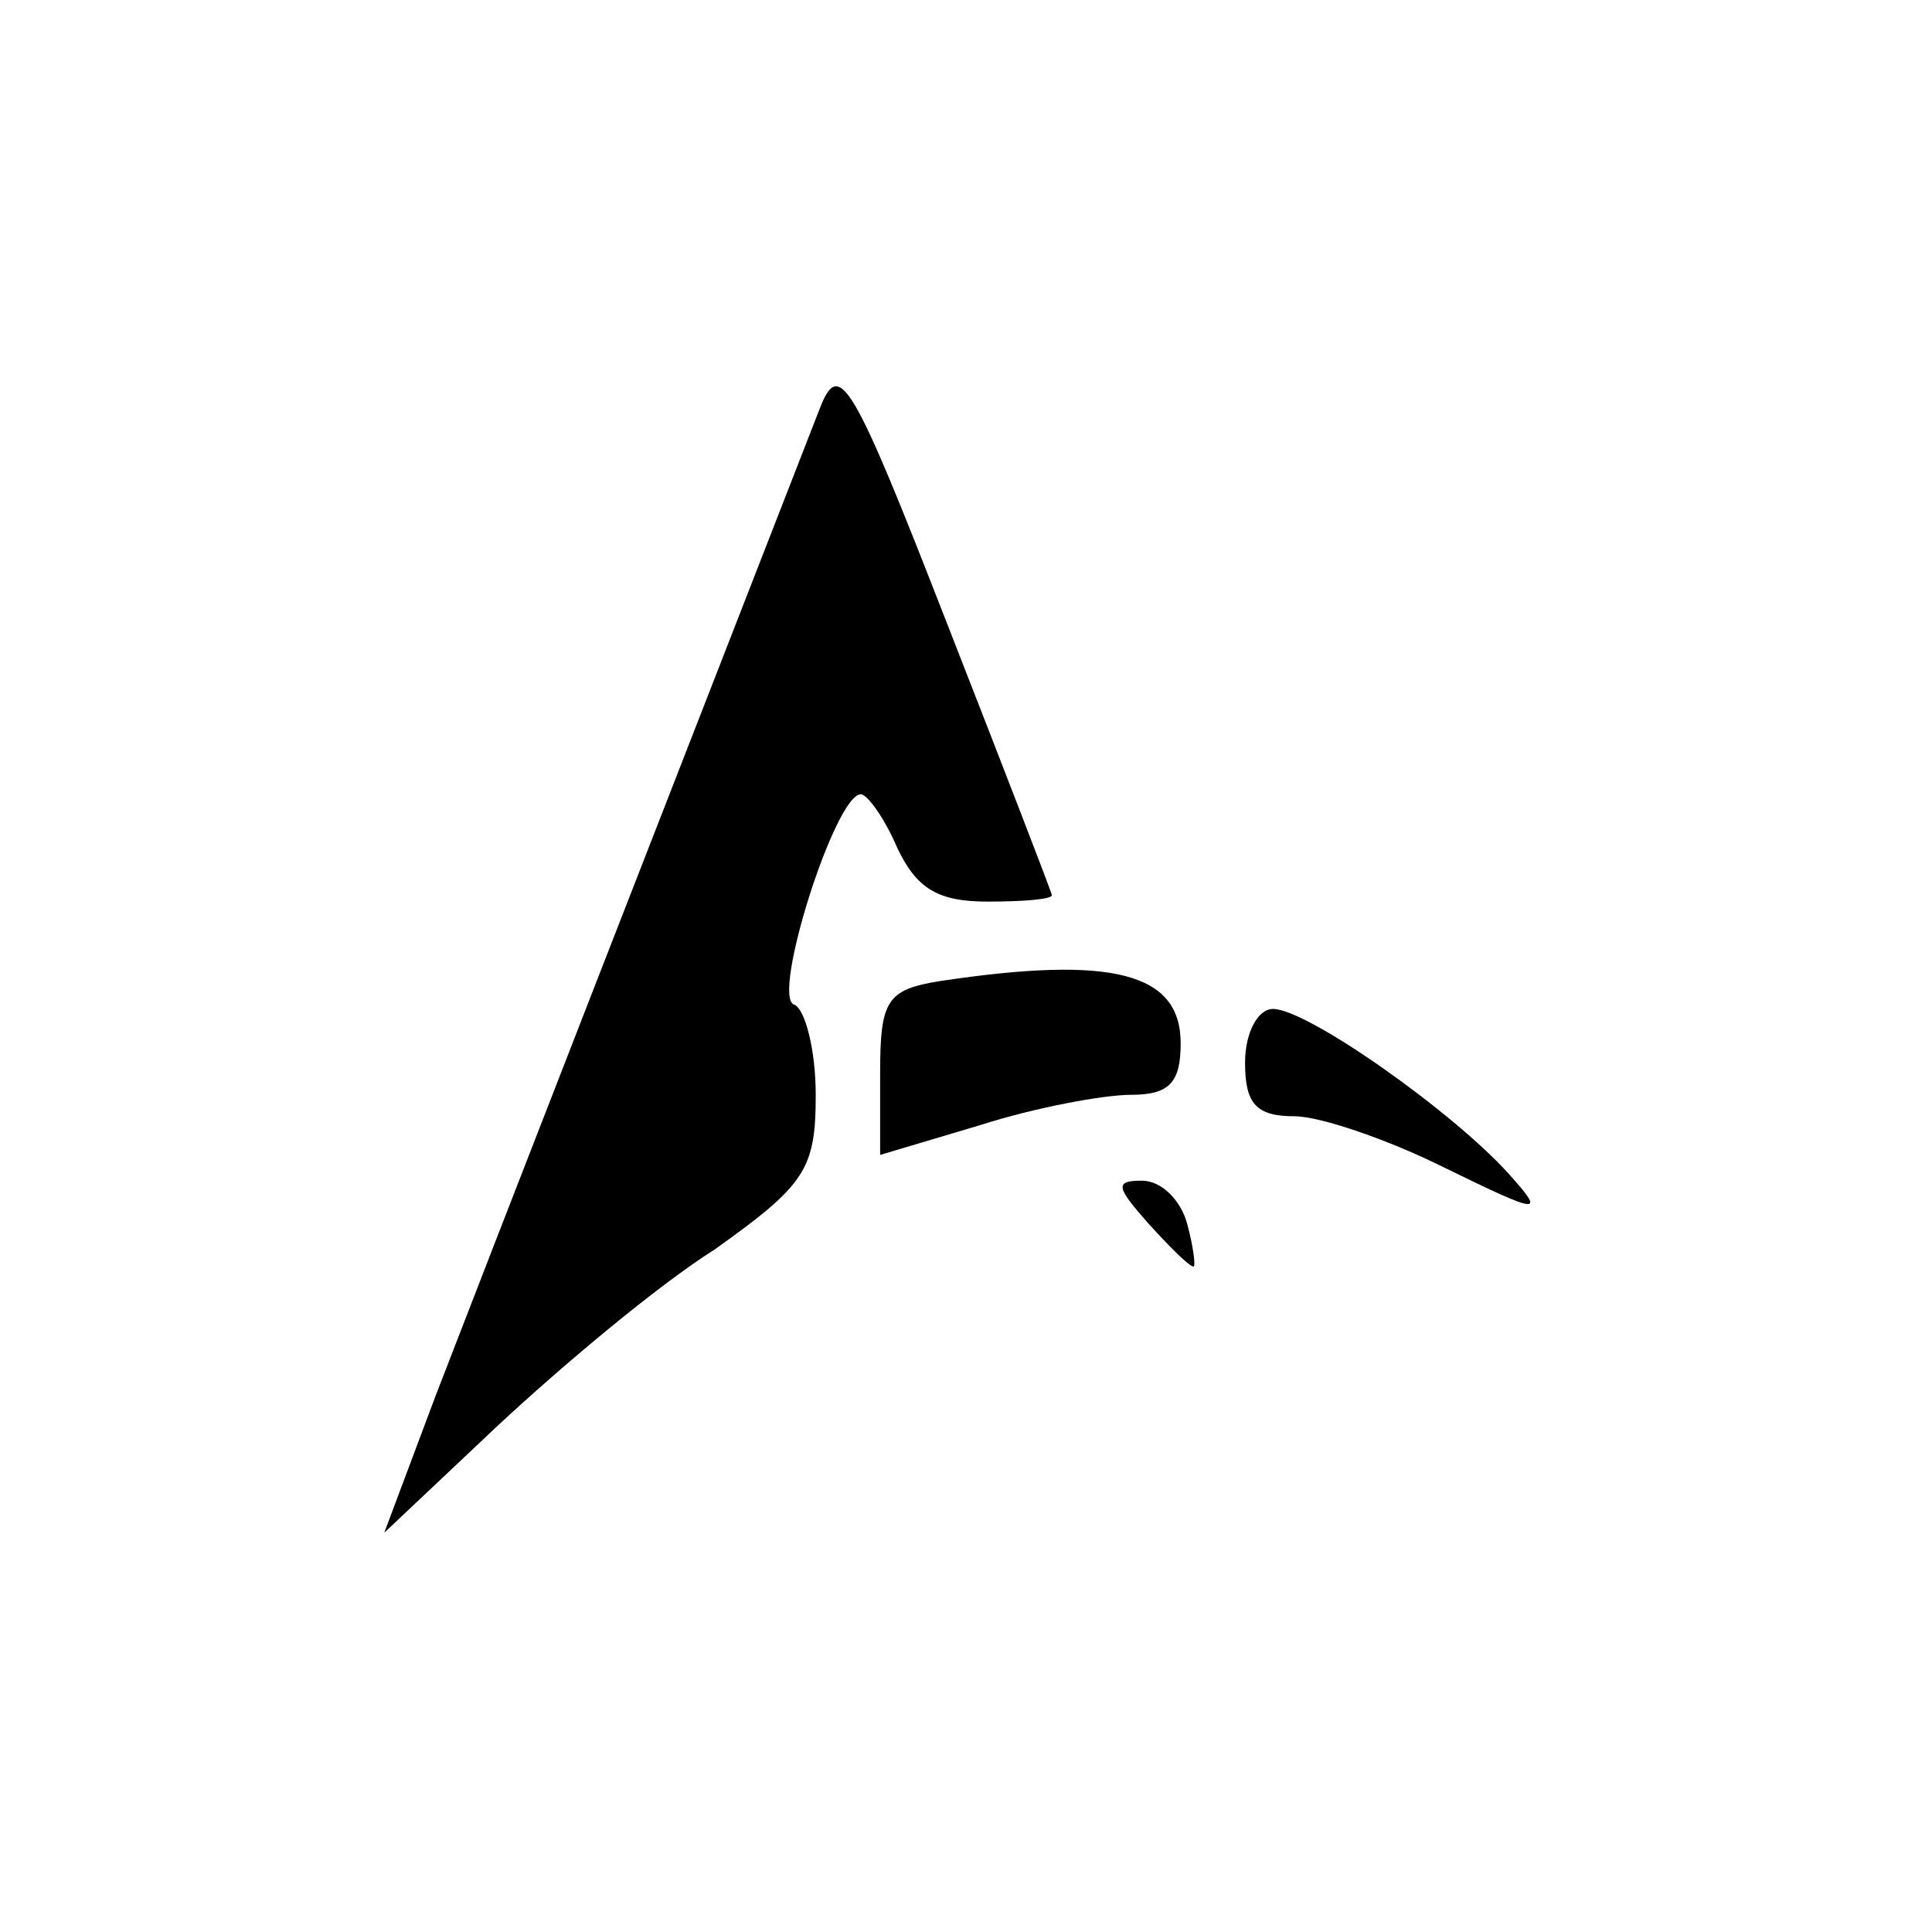
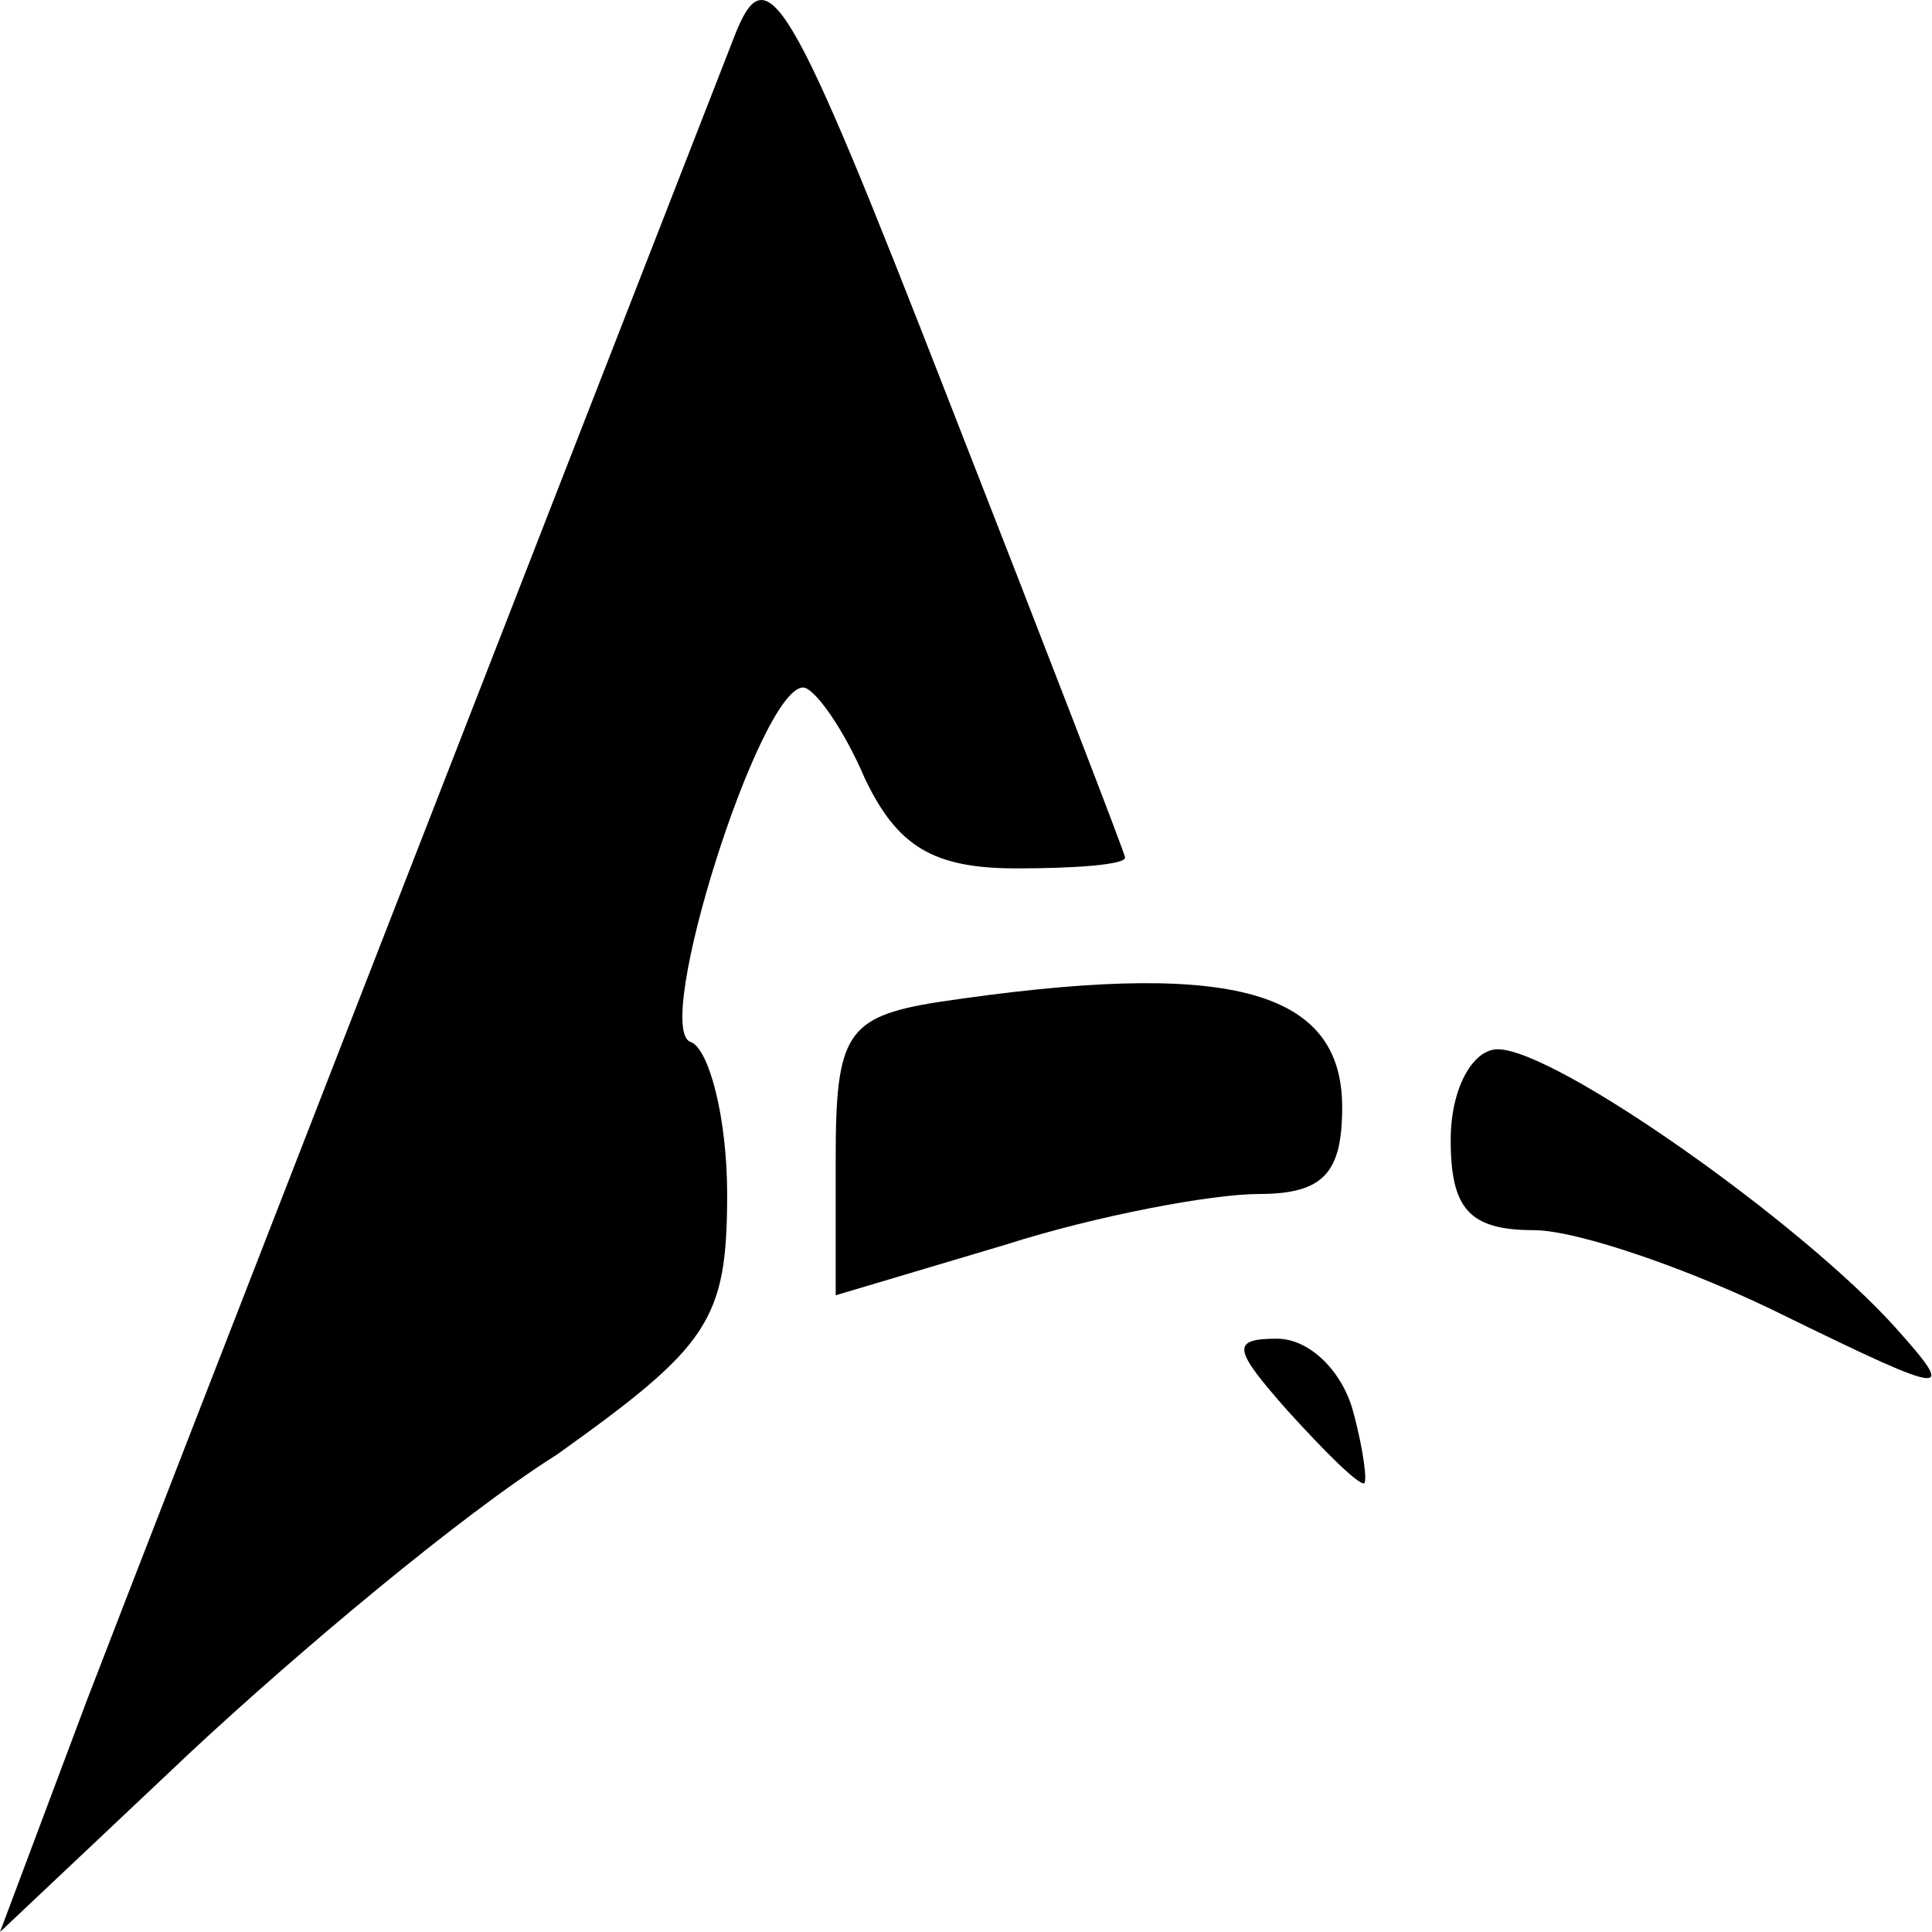
- <svg xmlns="http://www.w3.org/2000/svg" version="1.0" width="90pt" height="90pt" viewBox="0 0 90 90" preserveAspectRatio="xMidYMid meet">
-   <g transform="translate(0,90) scale(0.1,-0.1)" fill="#000000" stroke="none">
-     <path d="M382 710 c-62 -159 -159 -408 -179 -460 l-24 -64 53 50 c29 27 74 65 101 82 42 30 47 37 47 72 0 21 -5 40 -10 42 -11 3 19 98 31 98 3 0 11 -11 17 -25 9 -19 19 -25 42 -25 16 0 30 1 30 3 0 1 -22 58 -49 127 -44 113 -50 123 -59 100z" />
-     <path d="M438 443 c-25 -4 -28 -9 -28 -43 l0 -38 47 14 c25 8 57 14 70 14 18 0 23 6 23 24 0 33 -32 41 -112 29z" />
-     <path d="M580 405 c0 -19 5 -25 23 -25 12 0 44 -11 70 -24 45 -22 47 -22 30 -3 -26 29 -94 77 -110 77 -7 0 -13 -11 -13 -25z" />
-     <path d="M535 330 c10 -11 19 -20 21 -20 1 0 0 9 -3 20 -3 11 -12 20 -21 20 -13 0 -12 -3 3 -20z" />
+ <svg xmlns="http://www.w3.org/2000/svg" width="53.385pt" height="53.404pt" preserveAspectRatio="xMidYMid" version="1.0" viewBox="0 0 53.385 53.404">
+   <g transform="matrix(.1 0 0 -.1 -17.9 72.004)">
+     <path d="m382 710c-62-159-159-408-179-460l-24-64 53 50c29 27 74 65 101 82 42 30 47 37 47 72 0 21-5 40-10 42-11 3 19 98 31 98 3 0 11-11 17-25 9-19 19-25 42-25 16 0 30 1 30 3 0 1-22 58-49 127-44 113-50 123-59 100z" />
+     <path d="m438 443c-25-4-28-9-28-43v-38l47 14c25 8 57 14 70 14 18 0 23 6 23 24 0 33-32 41-112 29z" />
+     <path d="m580 405c0-19 5-25 23-25 12 0 44-11 70-24 45-22 47-22 30-3-26 29-94 77-110 77-7 0-13-11-13-25z" />
+     <path d="m535 330c10-11 19-20 21-20 1 0 0 9-3 20s-12 20-21 20c-13 0-12-3 3-20z" />
  </g>
</svg>
